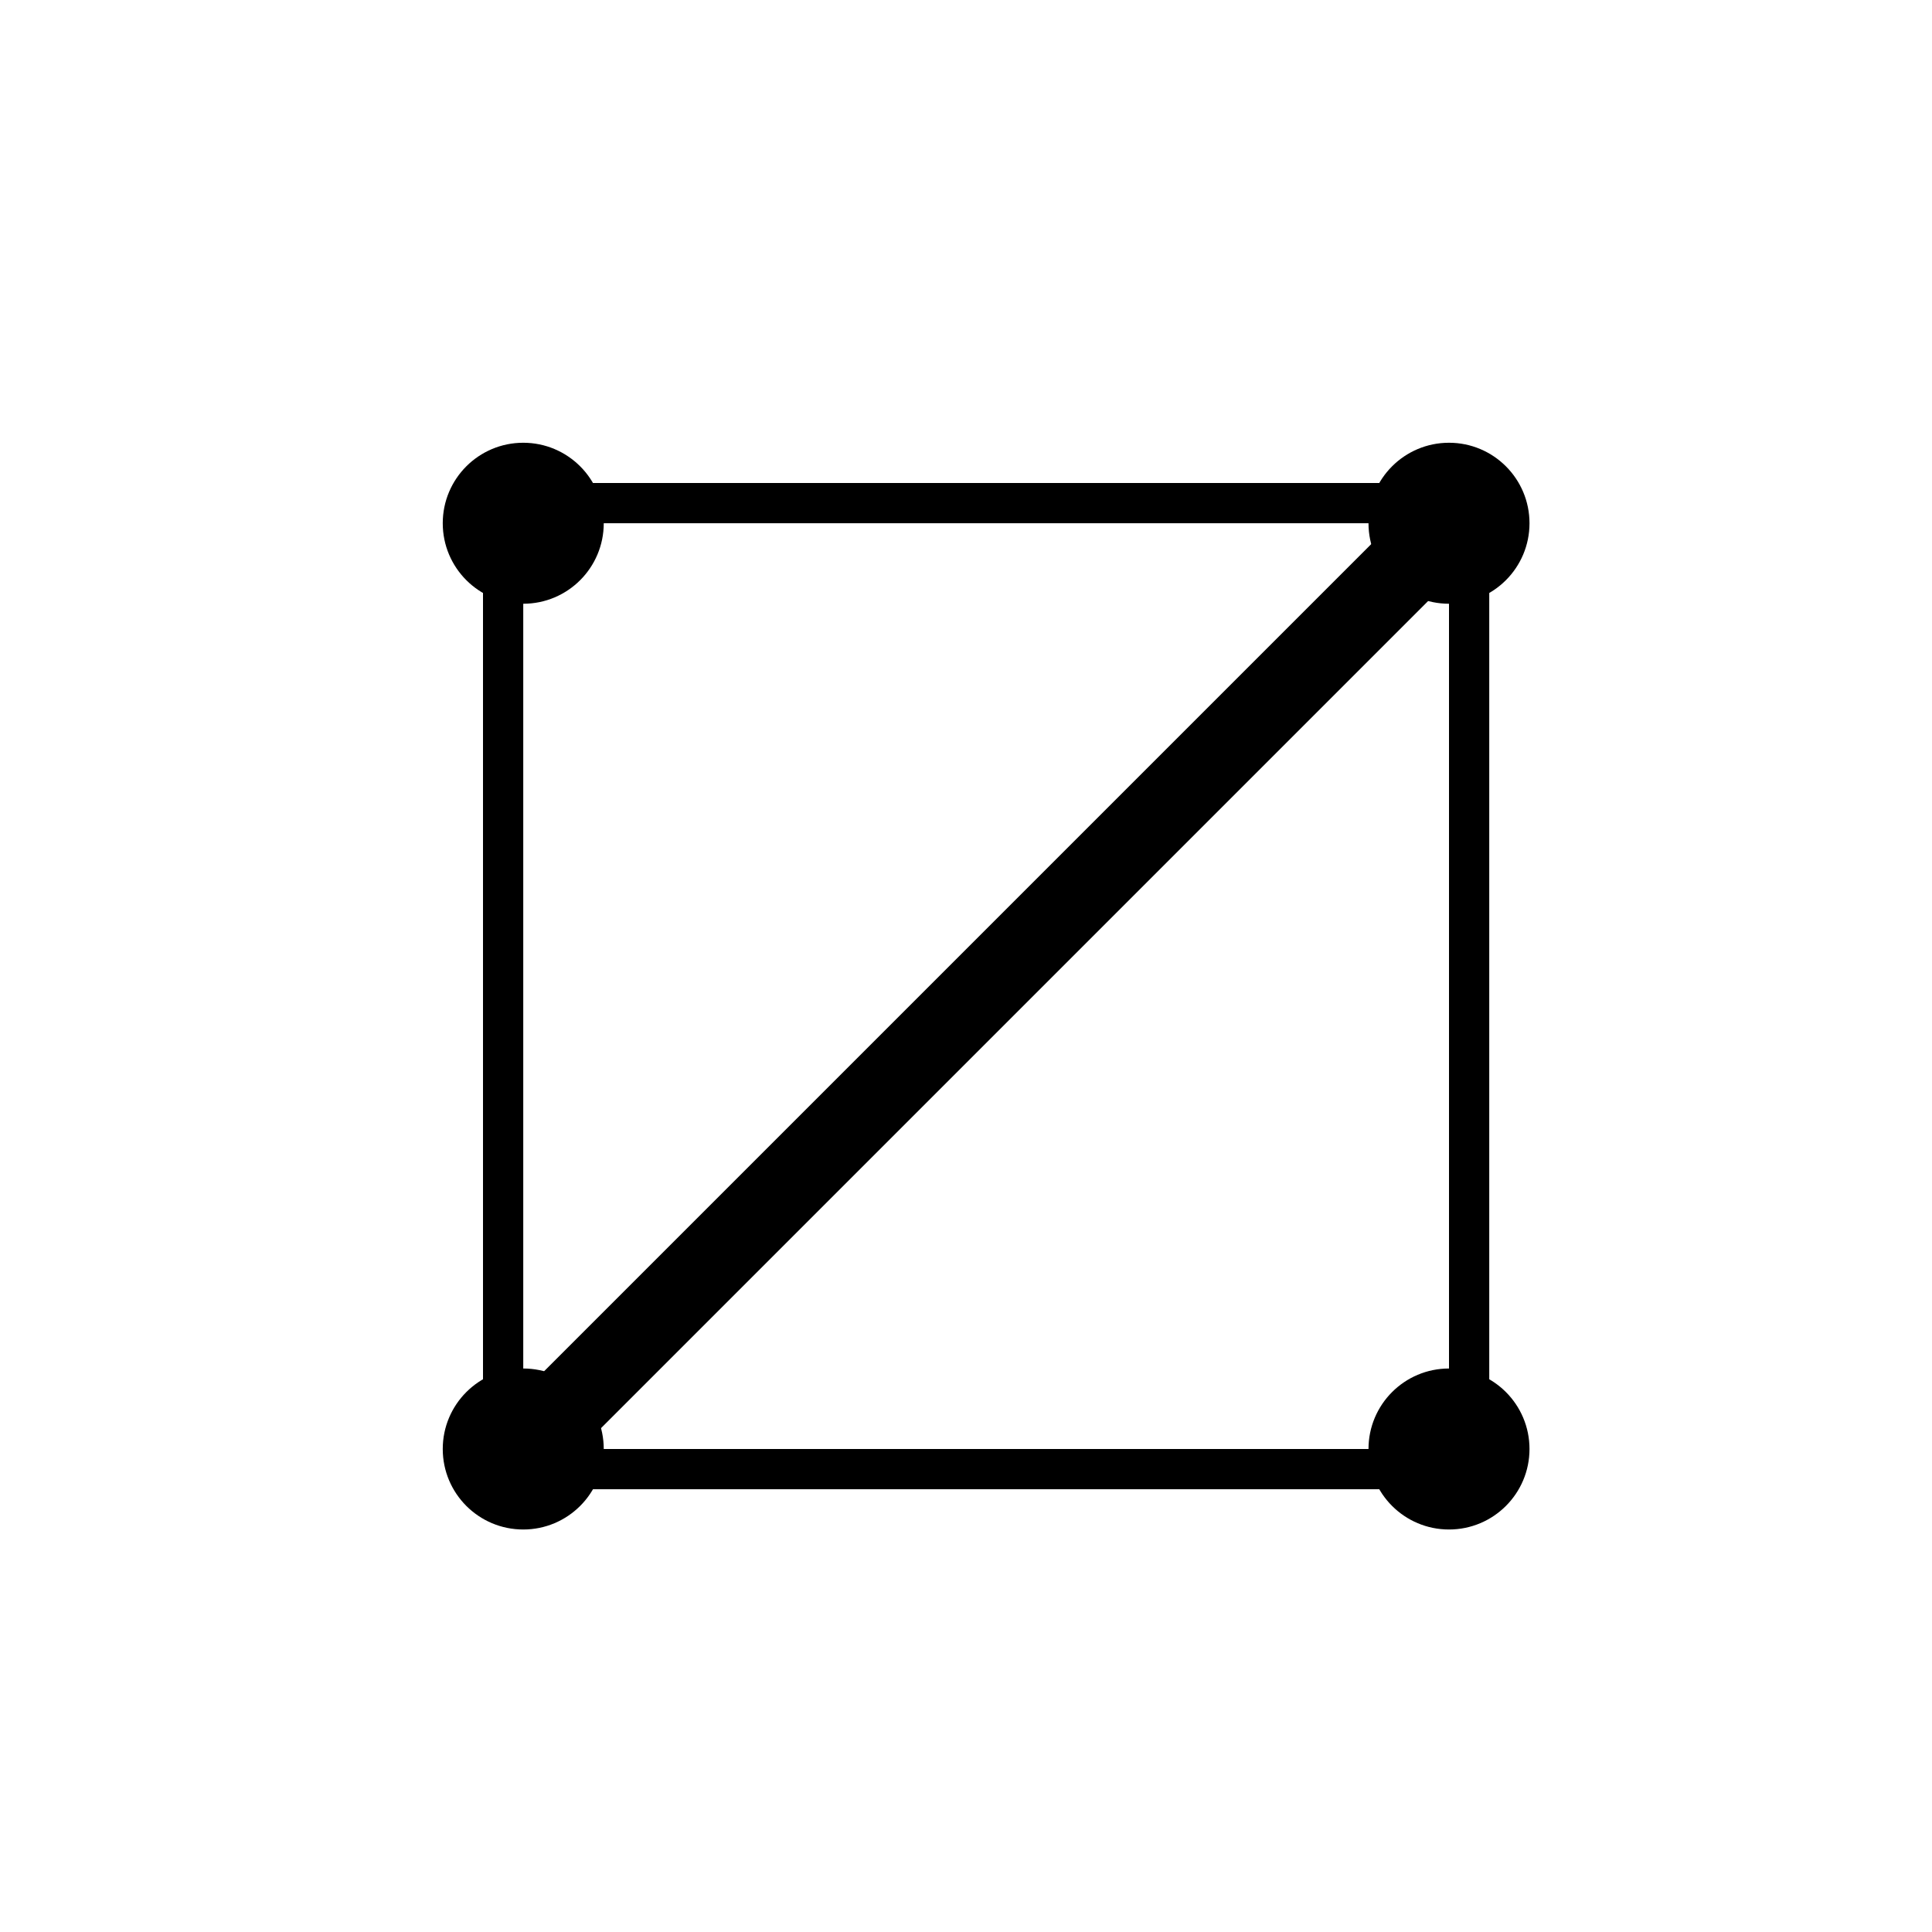
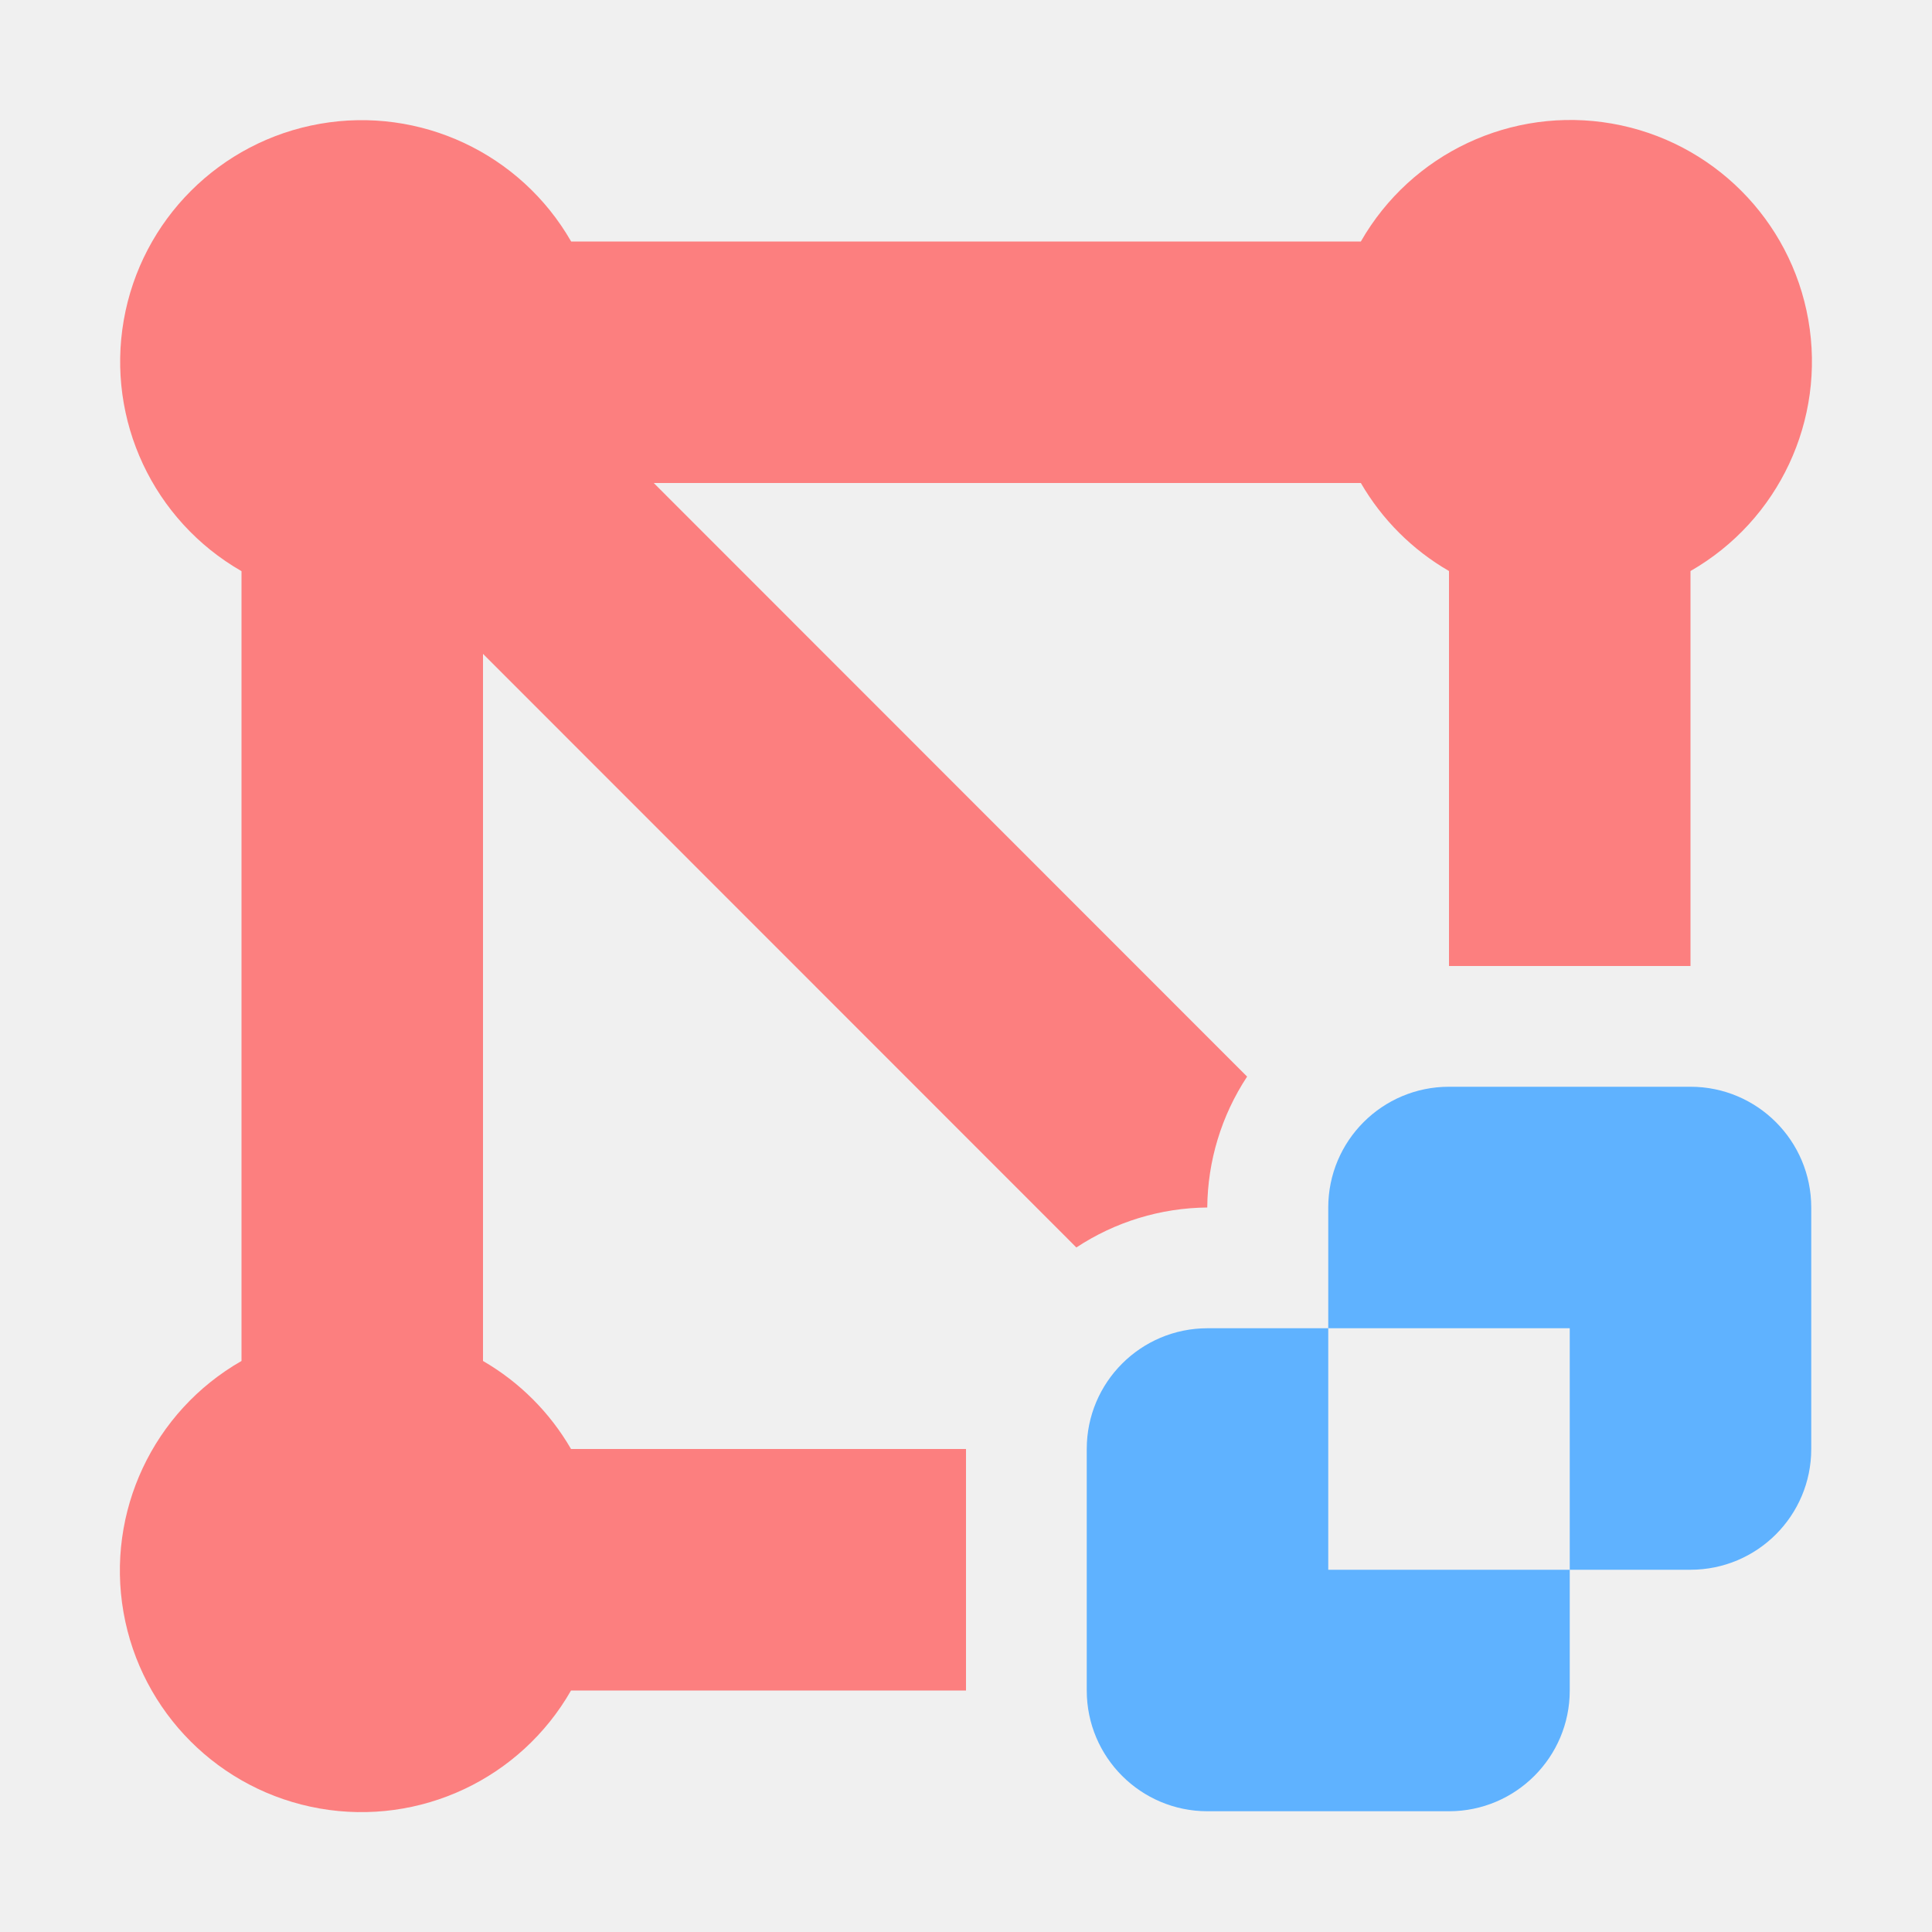
- <svg xmlns="http://www.w3.org/2000/svg" width="48" height="48" viewBox="0 0 48 48" fill="none">
-   <rect width="48" height="48" fill="white" />
-   <path d="M36.5 36.5H13.207L36.5 13.207V36.5ZM35.793 12.5L12.5 35.793V12.5H35.793Z" stroke="black" />
-   <circle cx="13" cy="13" r="2" fill="black" />
-   <circle cx="36" cy="13" r="2" fill="black" />
-   <circle cx="13" cy="36" r="2" fill="black" />
-   <circle cx="36" cy="36" r="2" fill="black" />
+ <svg xmlns="http://www.w3.org/2000/svg" height="16" viewBox="0 0 16 16" width="16">
+   <path d="M4.73 2A2 2 0 1 0 2 4.73v6.541A2 2 0 1 0 4.729 14H8v-2H4.729A2 2 0 0 0 4 11.271V5.415l4.914 4.916A2 2 0 0 1 9.998 10a2 2 0 0 1 .33-1.084L5.414 4h5.856a2 2 0 0 0 .73.729V8h2V4.729A2 2 0 1 0 11.27 2z" fill="#fc7f7f" />
+   <path d="M12 9a1 1 0 0 0-1 1v1h2v2h1a1 1 0 0 0 1-1v-2a1 1 0 0 0-1-1zm1 4h-2v-2h-1a1 1 0 0 0-1 1v2a1 1 0 0 0 1 1h2a1 1 0 0 0 1-1z" fill="#5fb2ff" />
</svg>
